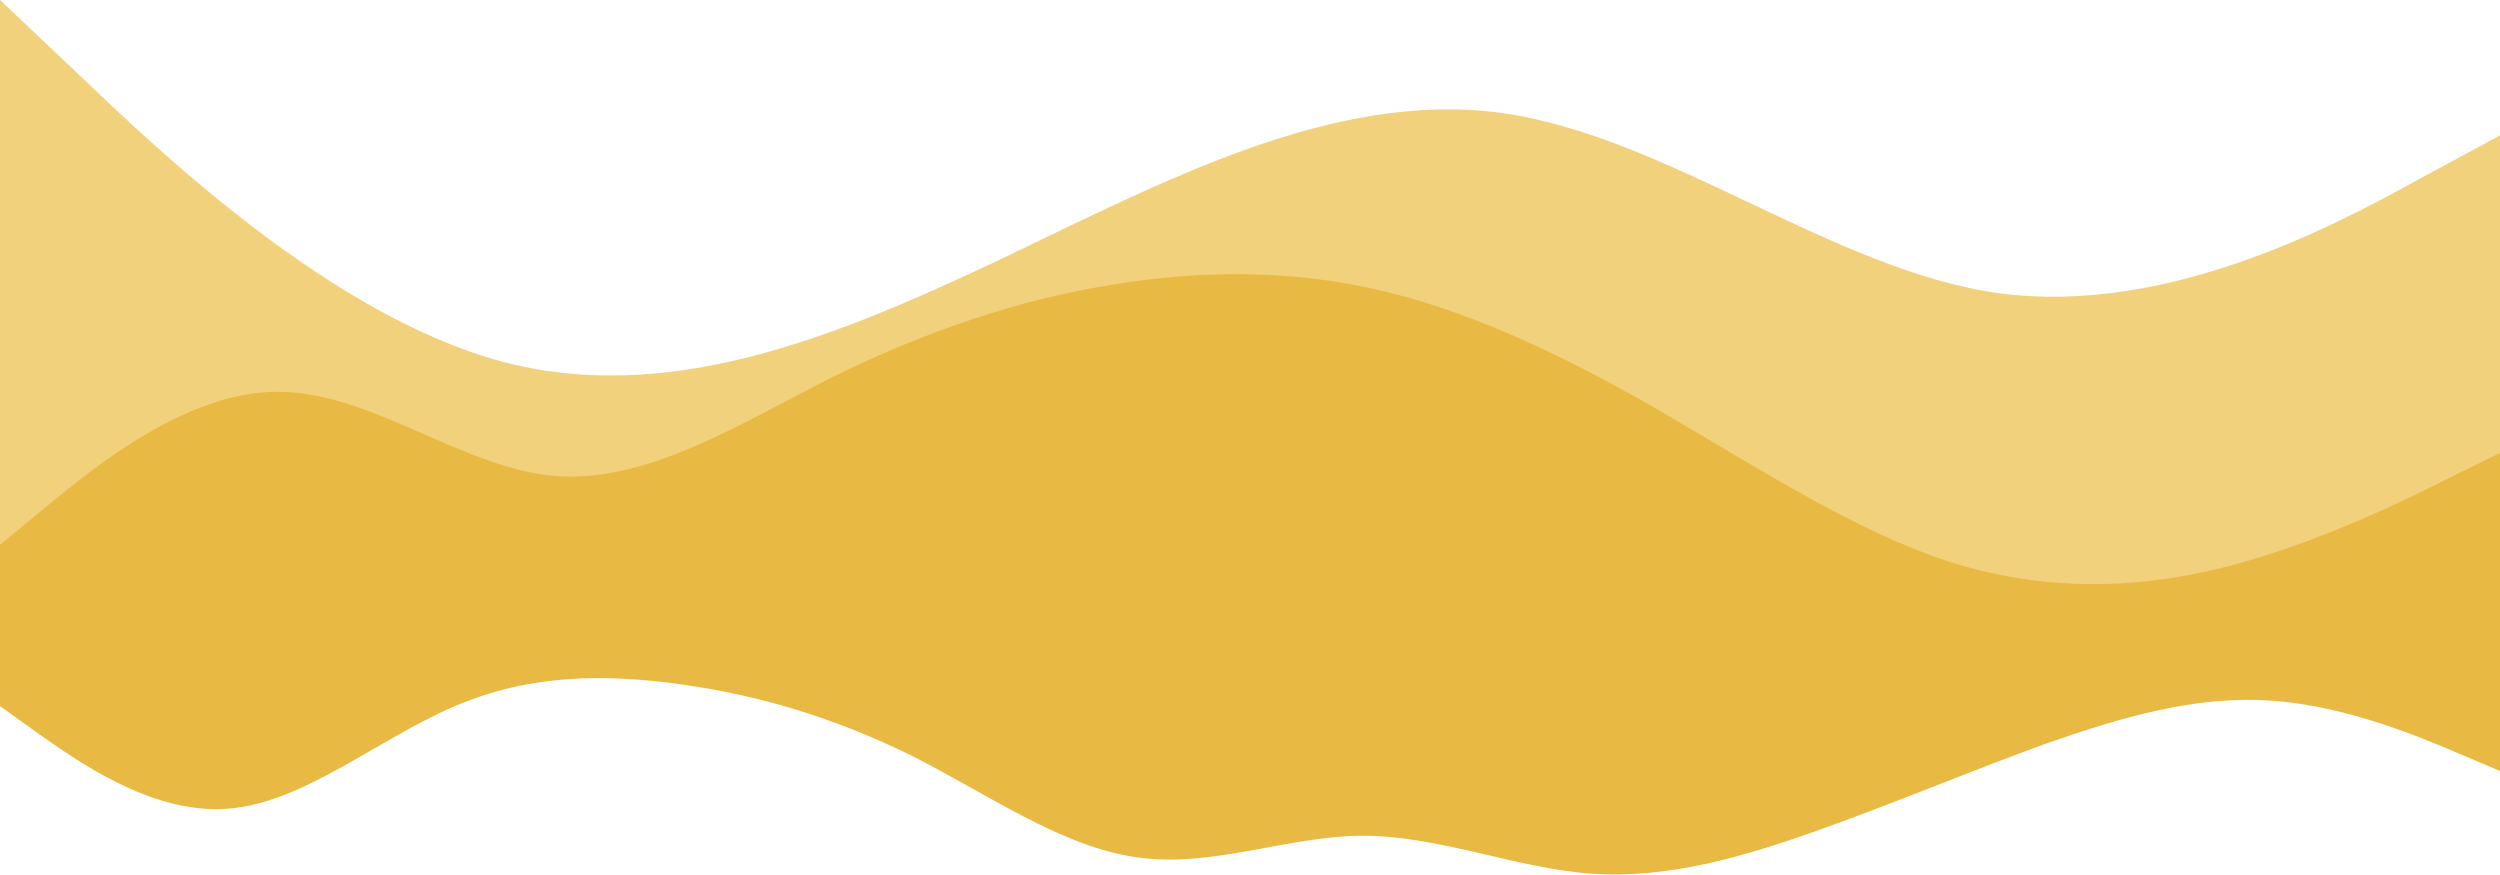
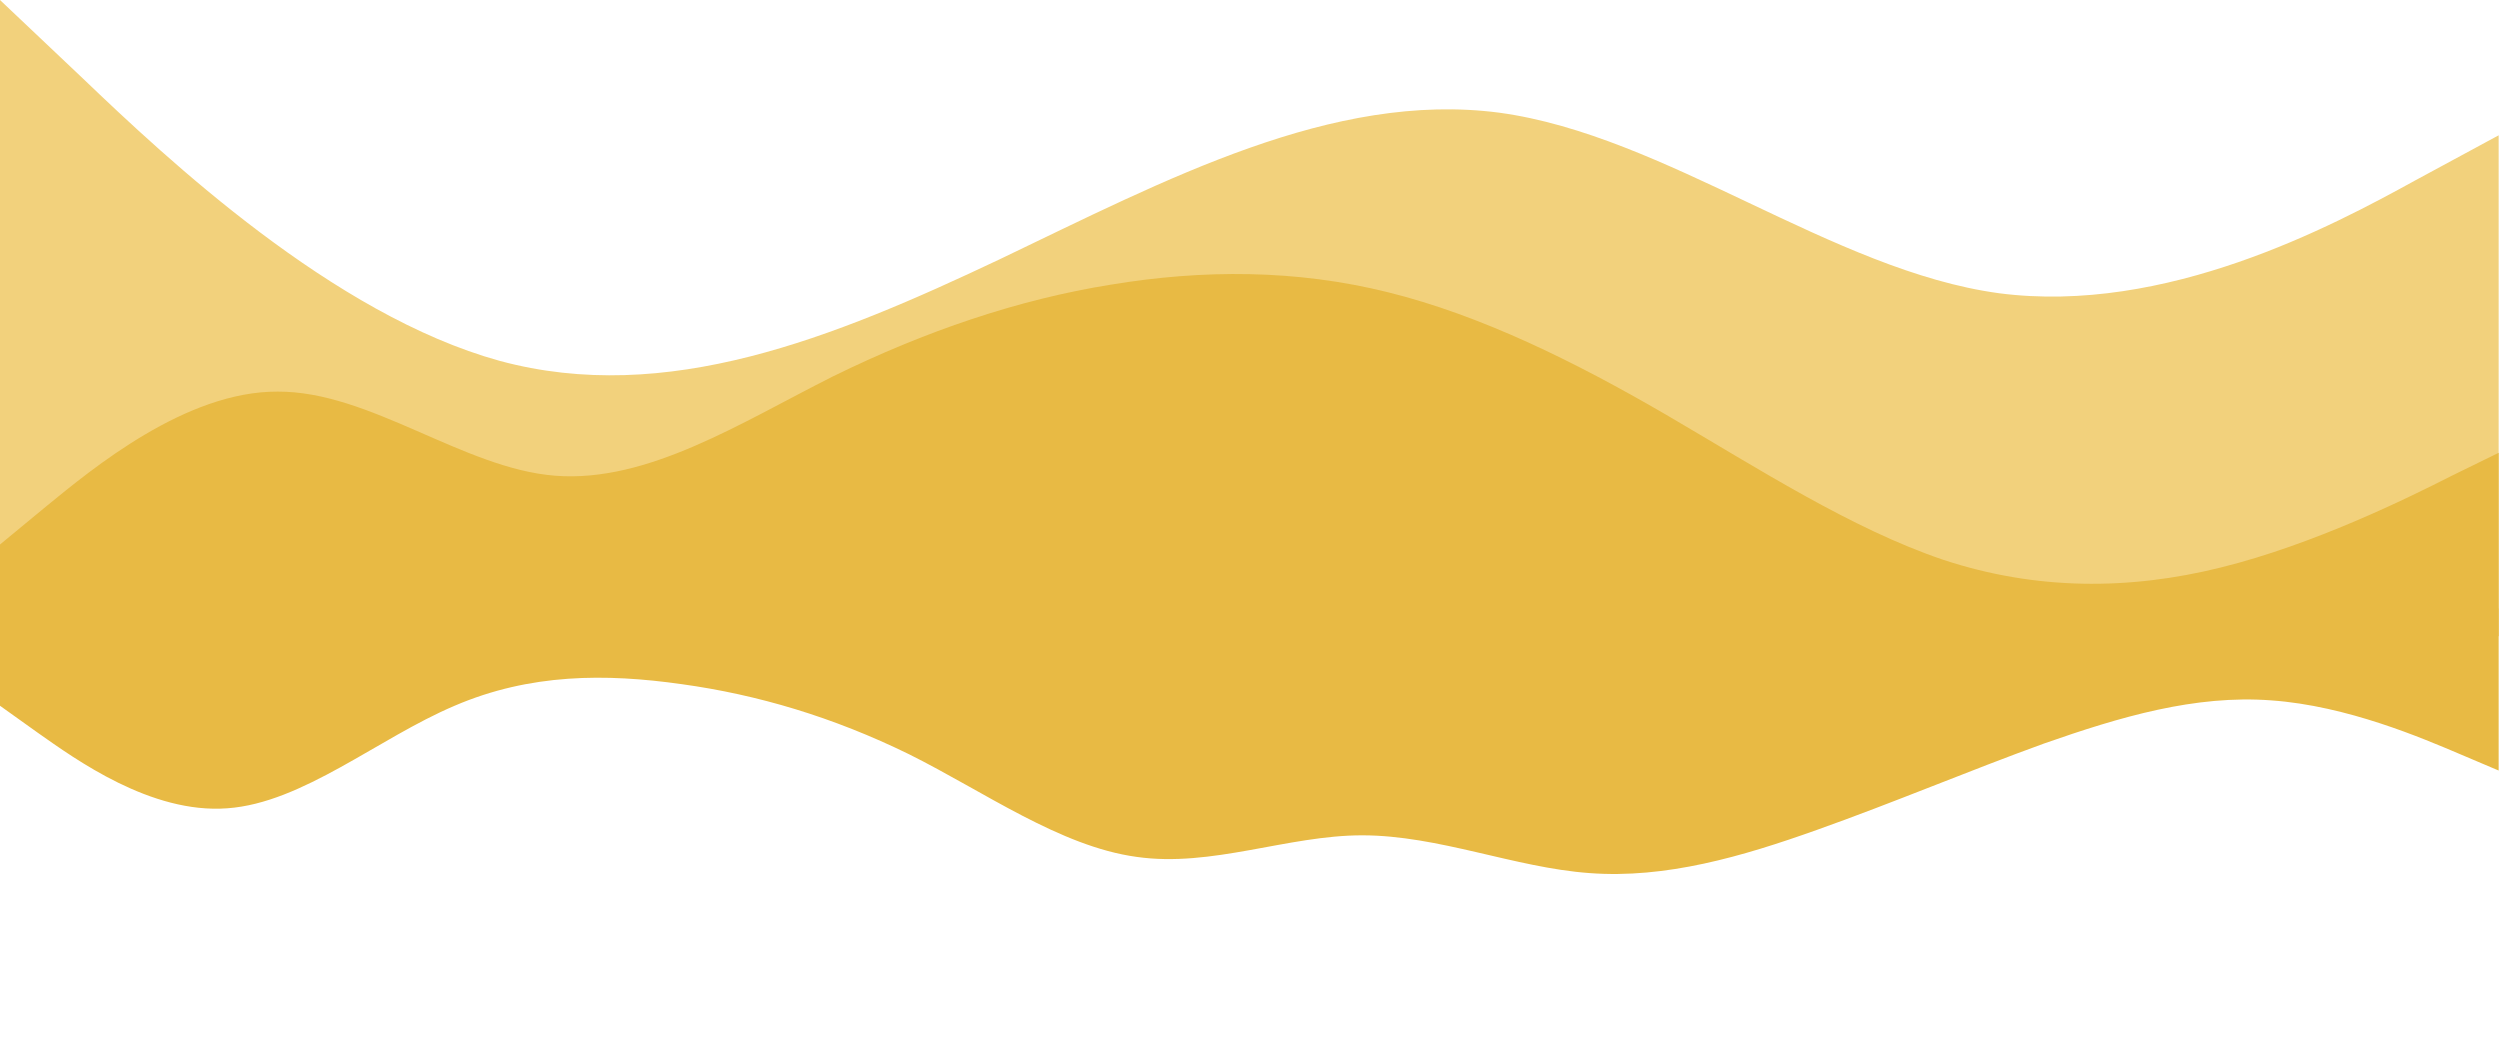
- <svg xmlns="http://www.w3.org/2000/svg" width="1864" height="652" viewBox="0 0 1864 652" fill="none">
+ <svg xmlns="http://www.w3.org/2000/svg" viewBox="0 0 1865 787" fill="none">
  <path d="M0 0L62.133 58.826C124.267 118.283 248.533 234.988 372.8 269.212C497.067 302.804 621.333 252.337 745.6 193.51C869.867 134.054 994.133 67.816 1118.4 84.06C1242.67 100.934 1366.93 201.869 1491.2 218.744C1615.47 234.988 1739.73 168.75 1801.87 134.527L1864 100.934V454.206H1801.87C1739.73 454.206 1615.47 454.206 1491.2 454.206C1366.93 454.206 1242.67 454.206 1118.4 454.206C994.133 454.206 869.867 454.206 745.6 454.206C621.333 454.206 497.067 454.206 372.8 454.206C248.533 454.206 124.267 454.206 62.133 454.206H0V0Z" fill="#F2D17C" />
  <path d="M0 406.208L34.562 377.665C68.994 349.549 138.506 291.821 207.111 292.142C276.105 291.821 345.617 349.549 414.222 354.894C483.216 360.239 552.728 315.34 621.333 280.81C690.327 246.922 759.839 223.403 828.444 212.392C897.438 200.953 966.95 200.953 1035.56 218.058C1104.55 235.162 1174.06 269.372 1242.67 309.246C1311.67 349.549 1381.17 394.448 1449.78 417.646C1518.78 440.417 1588.28 440.417 1656.89 423.312C1725.89 406.208 1795.39 371.999 1829.05 354.894L1864 337.79V474.626H1829.43C1795 474.626 1725.49 474.626 1656.89 474.626C1587.9 474.626 1518.38 474.626 1449.78 474.626C1380.79 474.626 1311.27 474.626 1242.67 474.626C1173.68 474.626 1104.16 474.626 1035.56 474.626C966.562 474.626 897.05 474.626 828.444 474.626C759.451 474.626 689.939 474.626 621.333 474.626C552.339 474.626 482.828 474.626 414.222 474.626C345.228 474.626 275.717 474.626 207.111 474.626C138.117 474.626 68.606 474.626 34.95 474.626H0V406.208Z" fill="#E8BA44" />
  <path d="M0 526.492L28.219 546.654C56.438 566.514 112.617 607.291 169.572 602.987C225.881 598.985 282.189 550.656 339.144 526.492C395.453 502.328 451.761 502.328 508.717 510.408C564.896 518.186 621.333 534.799 678.289 562.738C734.338 590.678 790.906 631.455 847.861 639.233C903.781 647.313 960.478 623.148 1016.14 623.148C1073.22 623.148 1130.05 647.313 1185.71 651.315C1242.67 655.619 1299.62 639.006 1355.28 619.147C1412.1 598.985 1469.19 574.821 1524.86 554.659C1581.55 534.799 1637.47 518.186 1694.43 522.49C1751 526.492 1807.04 550.656 1835.52 562.738L1864 574.821V454H1835.78C1807.56 454 1751.38 454 1694.43 454C1638.11 454 1581.81 454 1524.86 454C1468.54 454 1412.24 454 1355.28 454C1299.1 454 1242.67 454 1185.71 454C1129.66 454 1073.09 454 1016.14 454C960.219 454 903.522 454 847.861 454C790.776 454 733.95 454 678.289 454C621.333 454 564.378 454 508.717 454C451.891 454 394.806 454 339.144 454C282.448 454 226.528 454 169.572 454C113.005 454 56.956 454 28.478 454H0V526.492Z" fill="#E8BA44" />
</svg>
